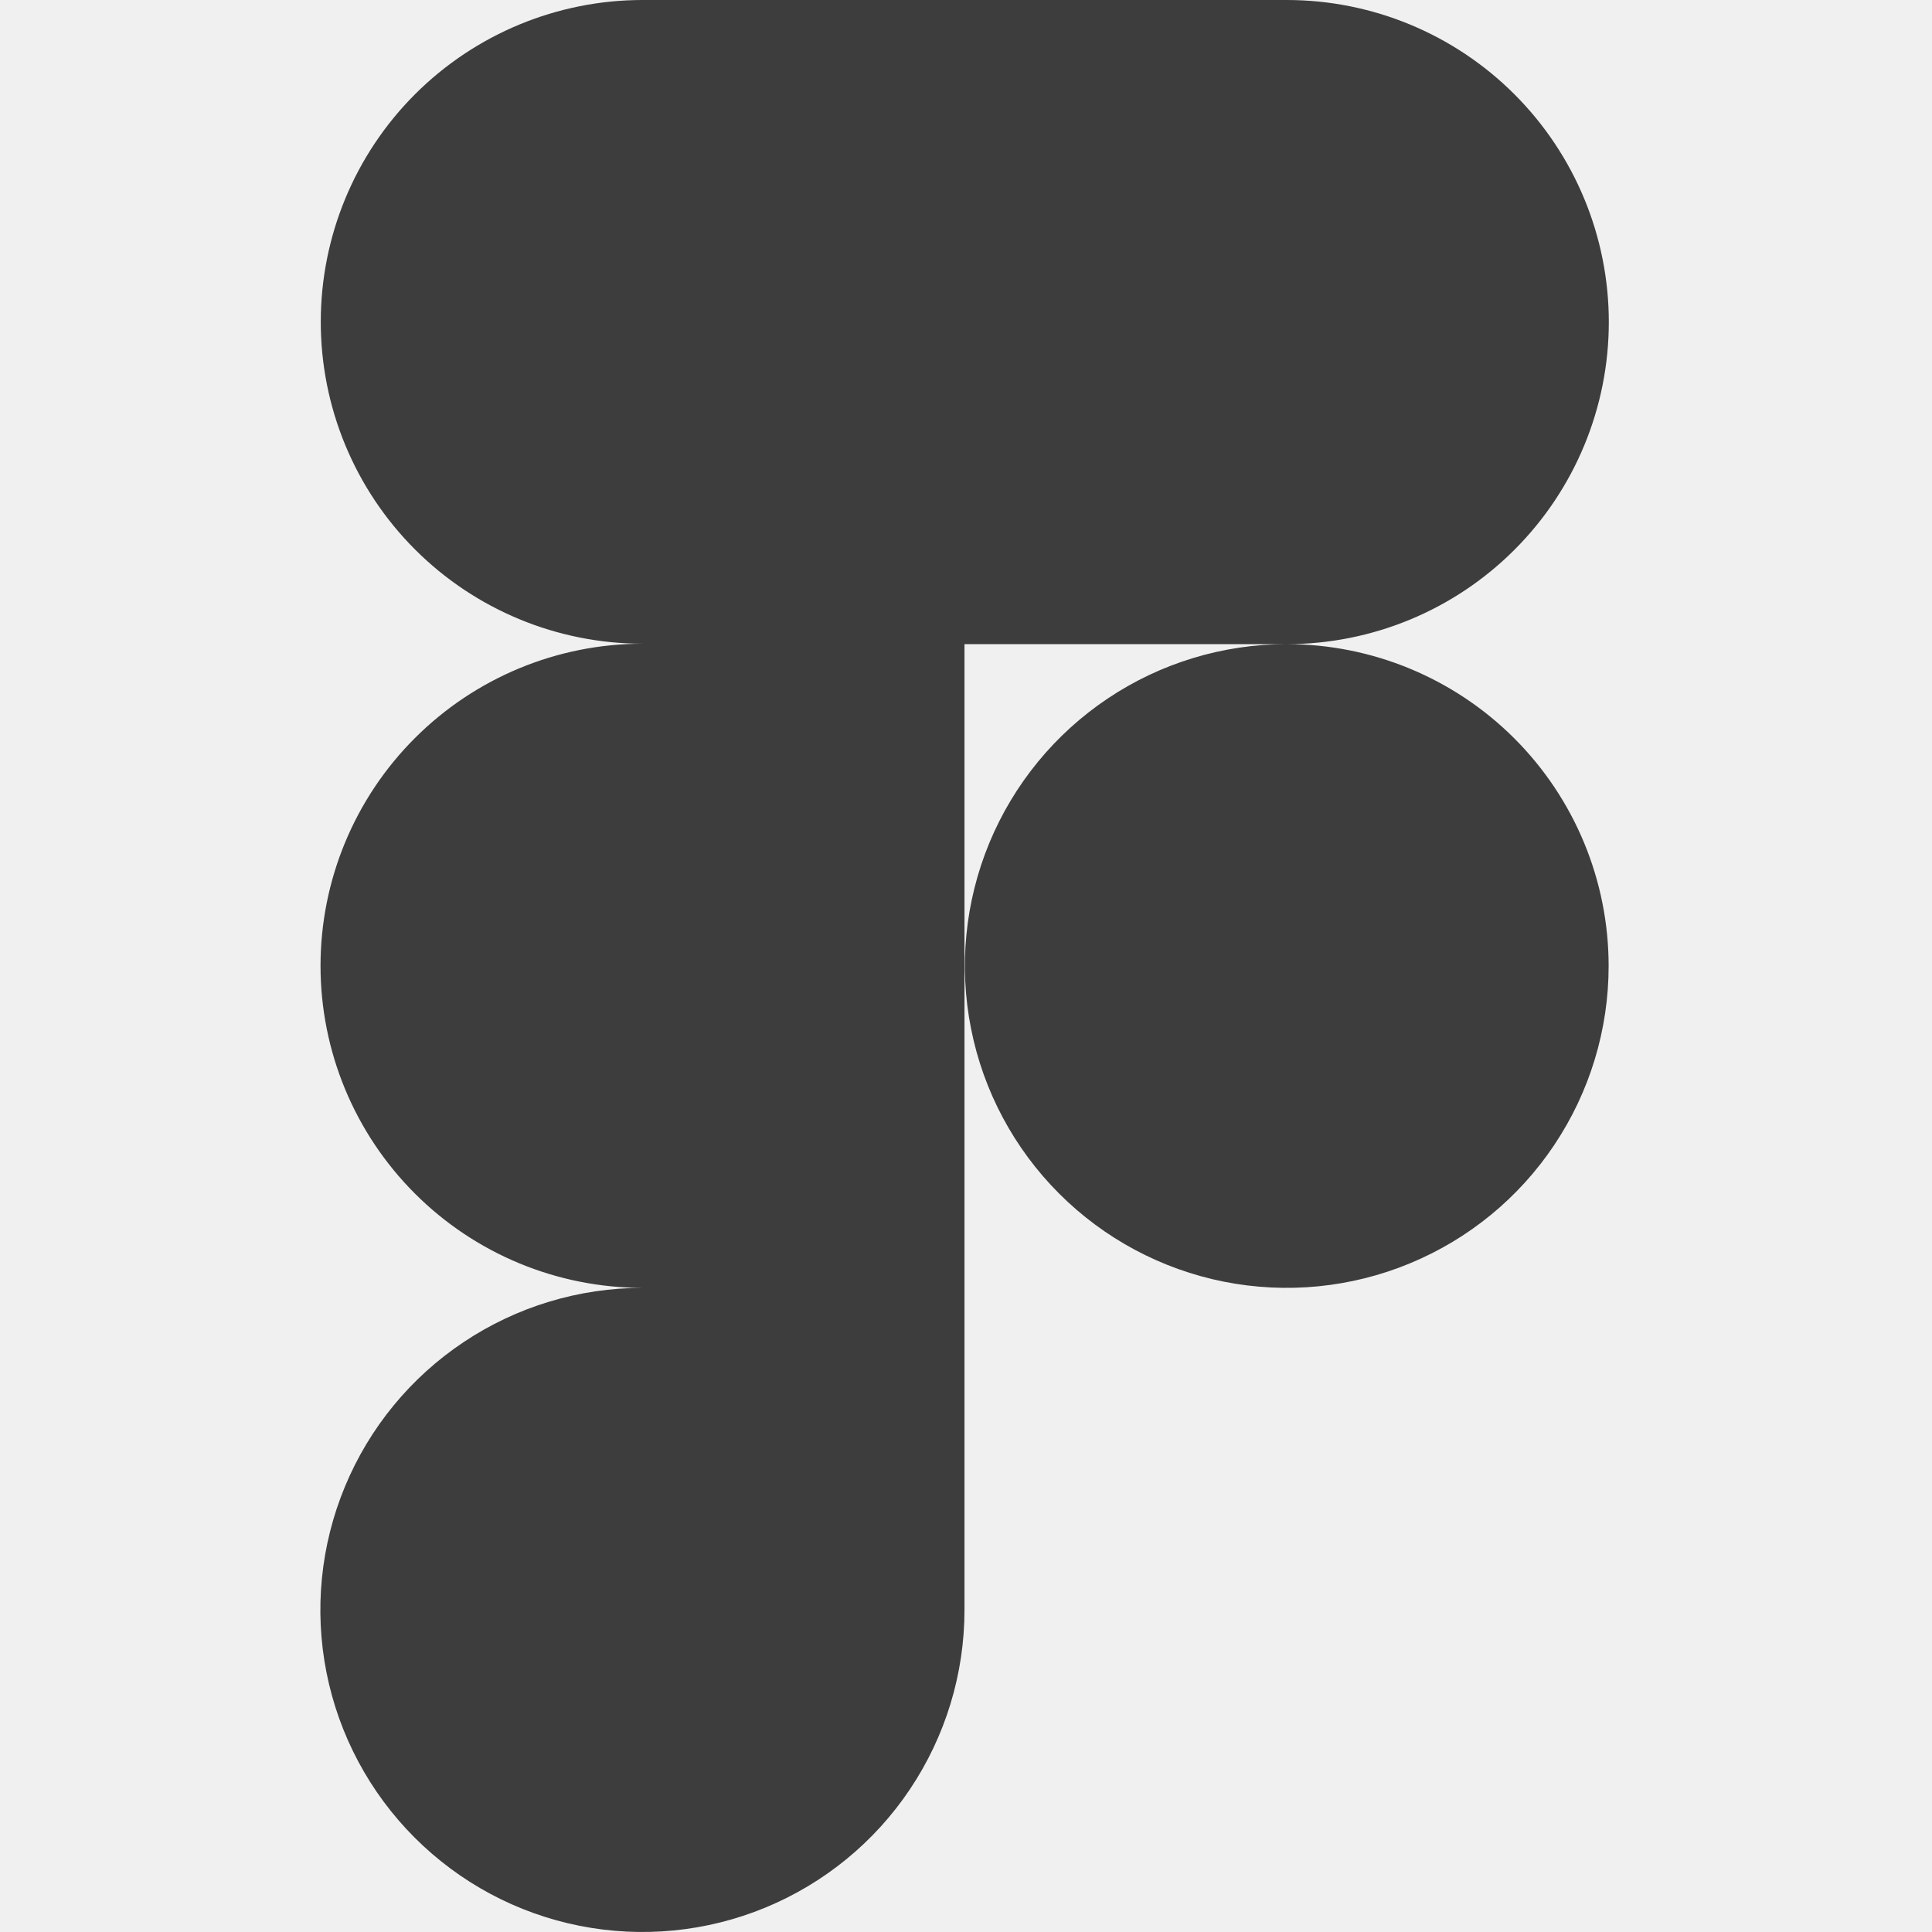
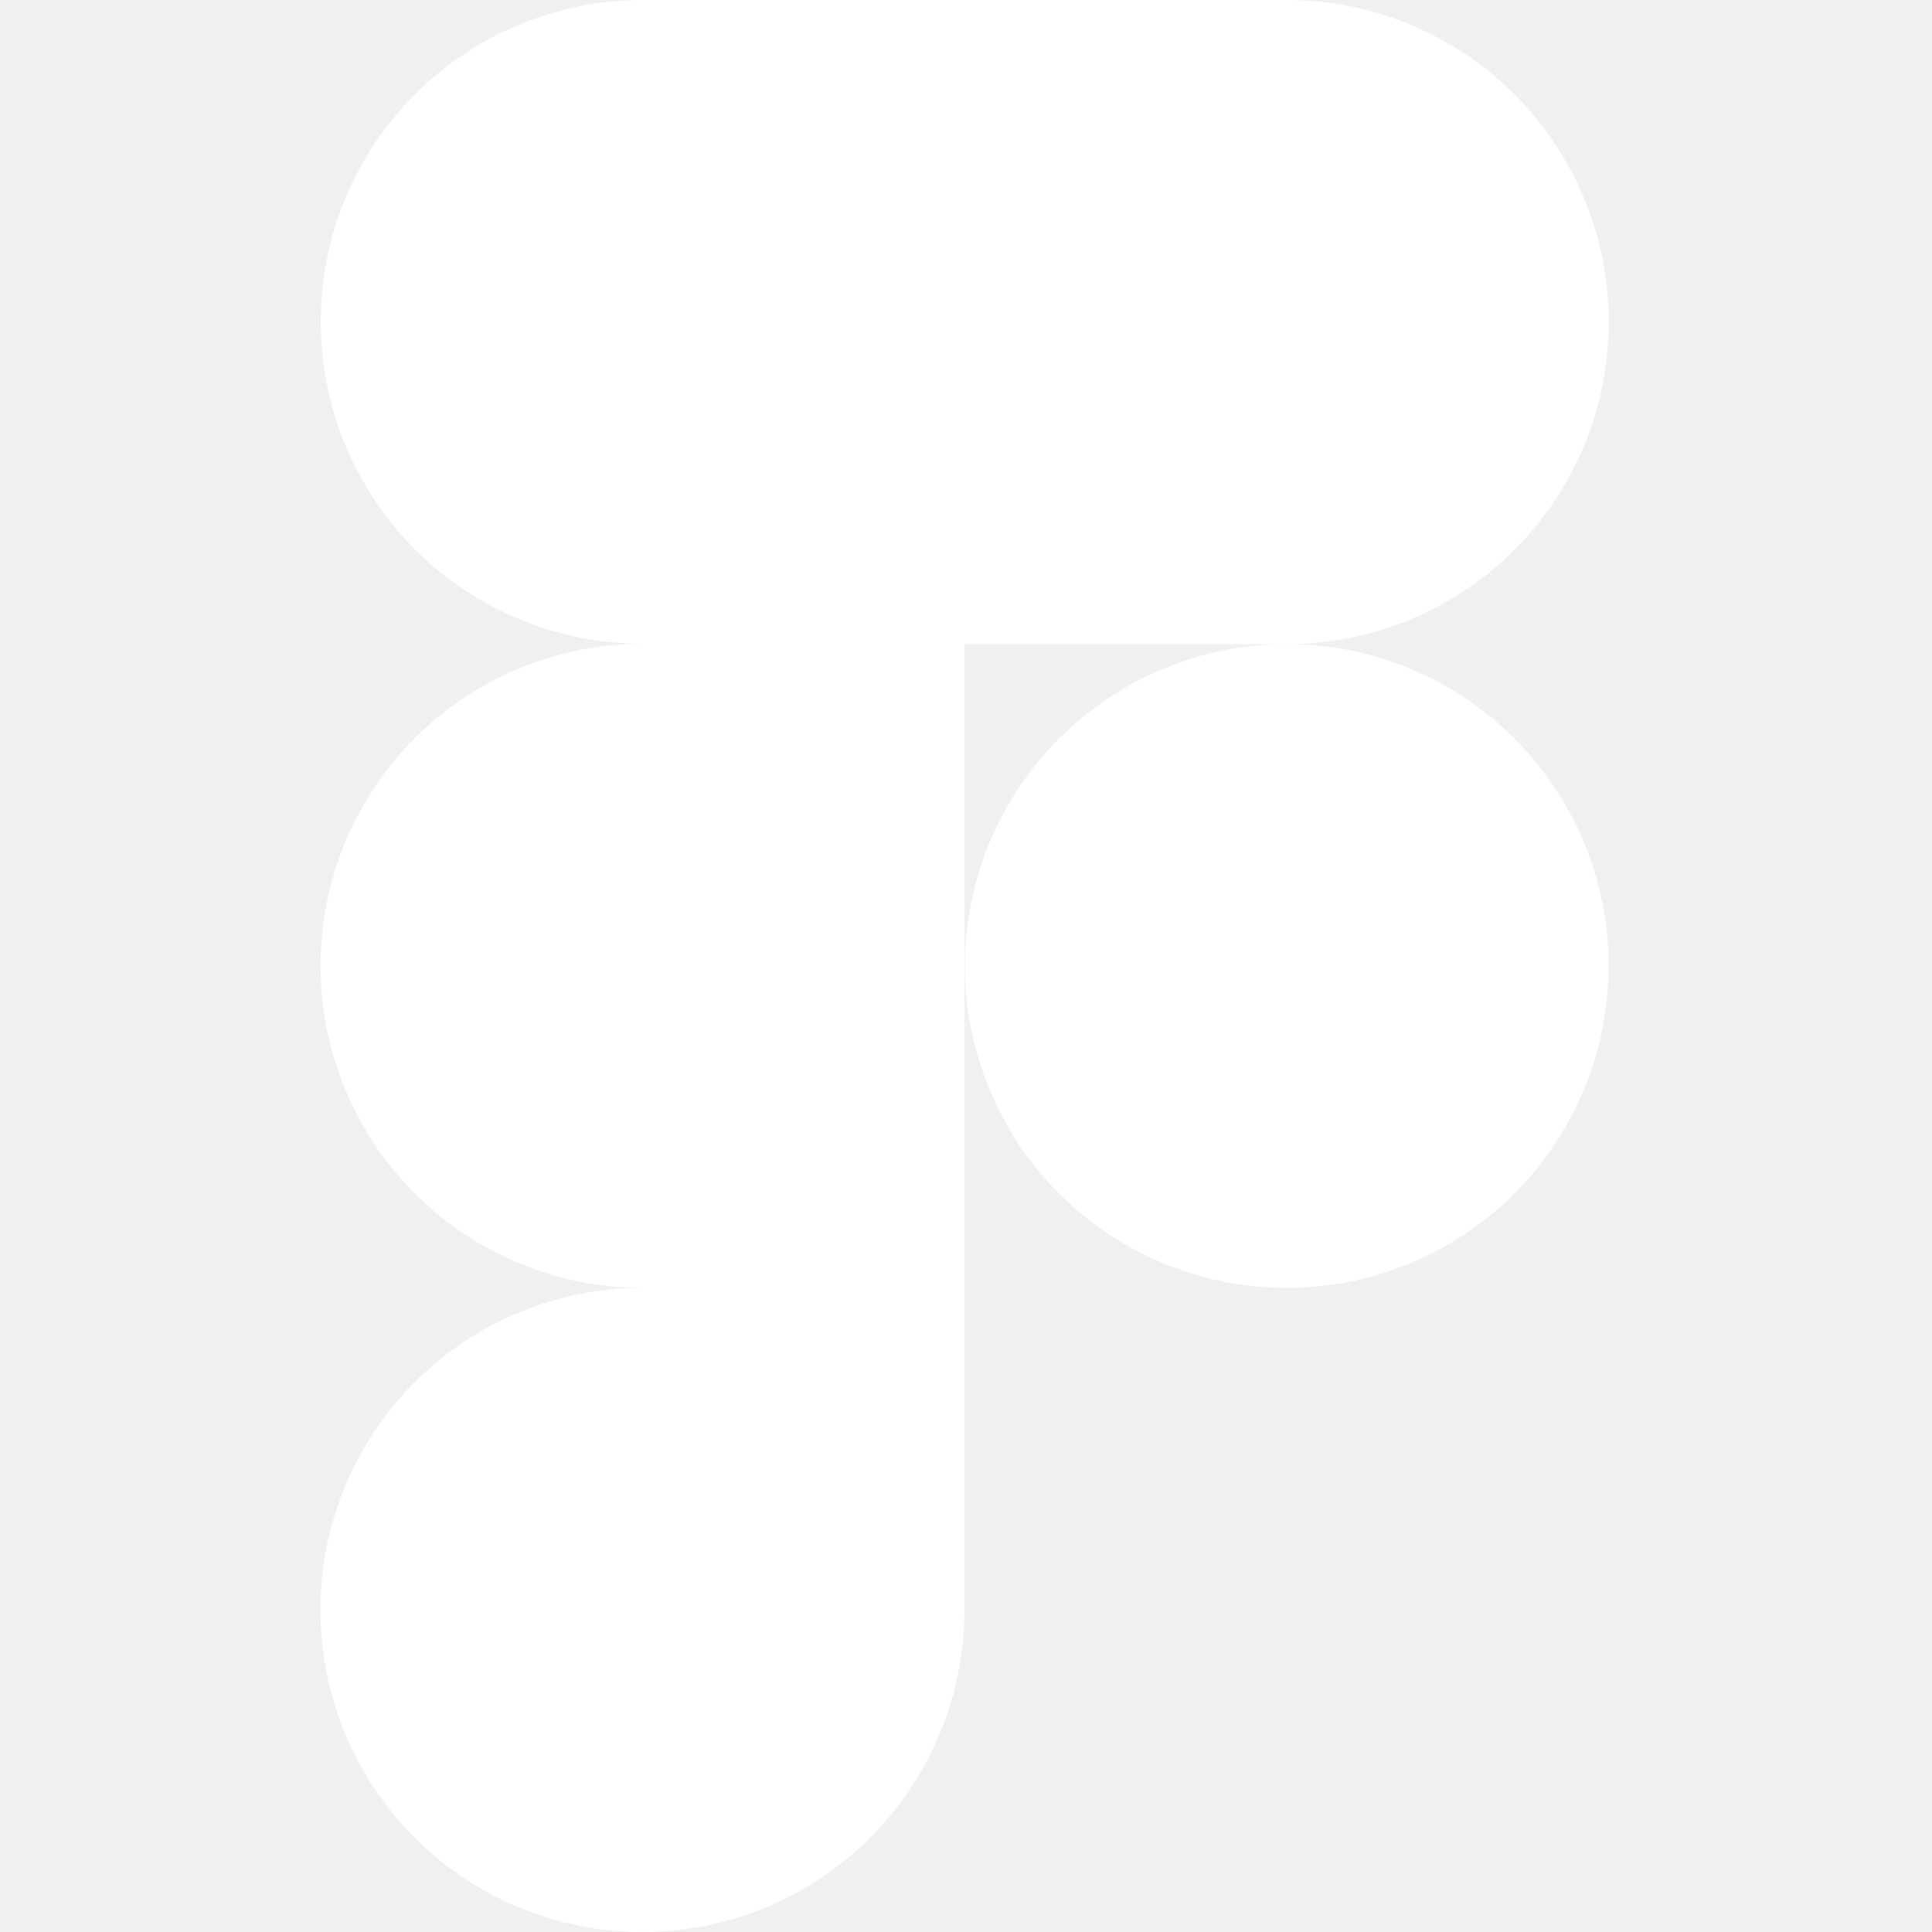
- <svg xmlns="http://www.w3.org/2000/svg" width="32" height="32" viewBox="0 0 32 32" fill="none">
-   <g clip-path="url(#clip0_317_297)">
-     <path d="M21.312 10.669C22.727 10.669 24.084 10.107 25.084 9.106C26.085 8.106 26.647 6.749 26.647 5.334C26.647 3.92 26.085 2.563 25.084 1.562C24.084 0.562 22.727 0 21.312 0L10.644 0C9.23 0 7.874 0.562 6.874 1.561C5.874 2.561 5.313 3.917 5.313 5.331C5.313 6.745 5.874 8.101 6.874 9.101C7.874 10.101 9.23 10.662 10.644 10.662C9.229 10.662 7.872 11.225 6.872 12.225C5.871 13.225 5.309 14.582 5.309 15.997C5.309 17.412 5.871 18.768 6.872 19.769C7.872 20.769 9.229 21.331 10.644 21.331C9.589 21.331 8.557 21.643 7.68 22.229C6.802 22.814 6.118 23.647 5.714 24.621C5.309 25.596 5.203 26.668 5.408 27.703C5.613 28.738 6.121 29.689 6.866 30.435C7.612 31.182 8.562 31.691 9.597 31.897C10.632 32.103 11.704 31.998 12.679 31.595C13.654 31.192 14.488 30.509 15.074 29.632C15.661 28.755 15.974 27.724 15.975 26.669V10.669H21.312ZM21.312 10.669C20.258 10.669 19.227 10.981 18.351 11.567C17.474 12.153 16.791 12.986 16.387 13.96C15.984 14.934 15.878 16.006 16.084 17.04C16.289 18.074 16.797 19.024 17.543 19.77C18.288 20.515 19.238 21.023 20.273 21.229C21.307 21.434 22.378 21.329 23.353 20.925C24.327 20.522 25.16 19.839 25.745 18.962C26.331 18.085 26.644 17.054 26.644 16C26.644 14.586 26.082 13.23 25.082 12.23C24.082 11.231 22.726 10.669 21.312 10.669Z" fill="#3D3D3D" />
-   </g>
-   <defs>
-     <clipPath id="clip0_317_297">
-       <rect width="32" height="32" fill="white" />
-     </clipPath>
-   </defs>
+ <svg xmlns="http://www.w3.org/2000/svg" width="48" height="48" viewBox="0 0 48 48" fill="none">
+   <path d="M31.969 16.003C34.091 16.003 36.126 15.16 37.627 13.659C39.127 12.159 39.97 10.124 39.97 8.002C39.97 5.879 39.127 3.844 37.627 2.344C36.126 0.843 34.091 0 31.969 0L15.966 0C13.845 0 11.811 0.843 10.311 2.342C8.811 3.842 7.969 5.876 7.969 7.997C7.969 10.118 8.811 12.152 10.311 13.652C11.811 15.151 13.845 15.994 15.966 15.994C13.844 15.994 11.808 16.837 10.308 18.337C8.807 19.838 7.964 21.873 7.964 23.995C7.964 26.117 8.807 28.153 10.308 29.653C11.808 31.154 13.844 31.997 15.966 31.997C14.383 31.996 12.836 32.464 11.52 33.343C10.203 34.221 9.177 35.47 8.57 36.932C7.964 38.394 7.804 40.002 8.112 41.555C8.42 43.107 9.181 44.533 10.3 45.653C11.418 46.773 12.843 47.536 14.395 47.845C15.947 48.155 17.556 47.998 19.019 47.393C20.481 46.788 21.732 45.763 22.611 44.448C23.491 43.132 23.962 41.586 23.963 40.003V16.003H31.969ZM31.969 16.003C30.387 16.003 28.841 16.472 27.526 17.351C26.211 18.23 25.186 19.479 24.581 20.94C23.975 22.401 23.817 24.009 24.126 25.56C24.434 27.111 25.196 28.536 26.314 29.655C27.433 30.773 28.858 31.535 30.409 31.843C31.96 32.152 33.568 31.993 35.029 31.388C36.49 30.783 37.739 29.758 38.618 28.443C39.497 27.128 39.966 25.582 39.966 24C39.965 21.879 39.123 19.845 37.623 18.346C36.124 16.846 34.09 16.003 31.969 16.003Z" fill="white" />
</svg>
